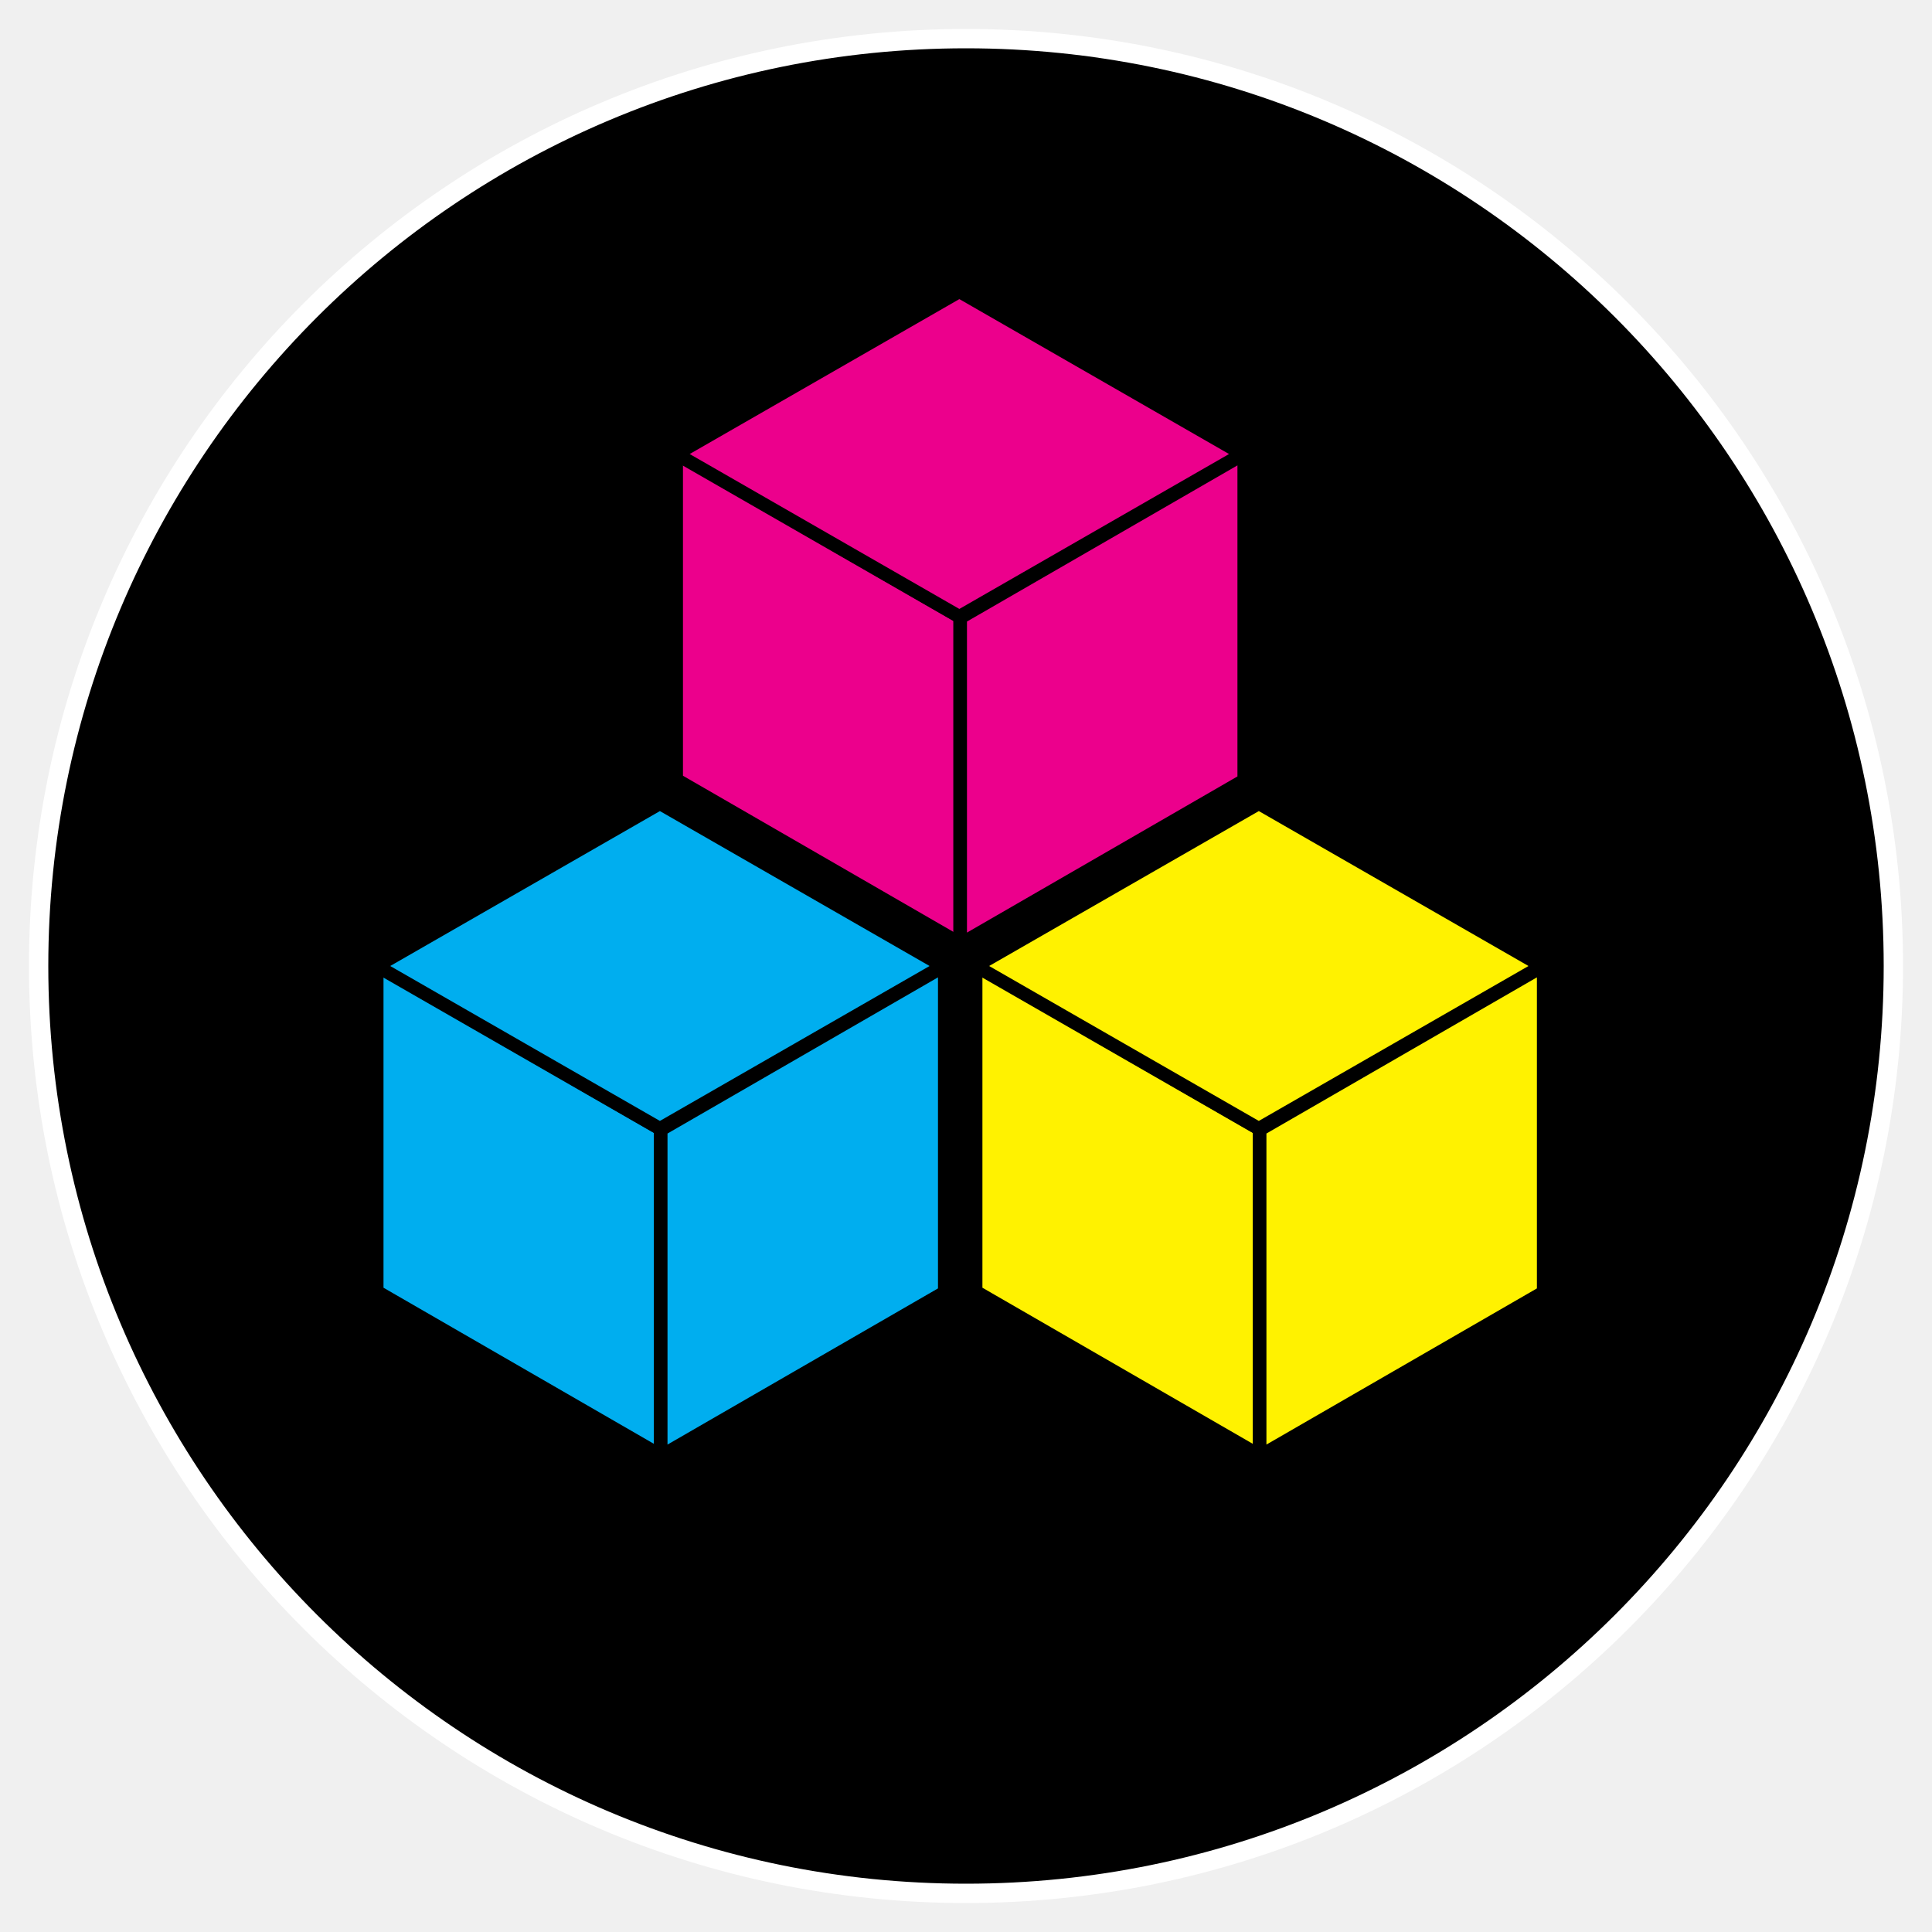
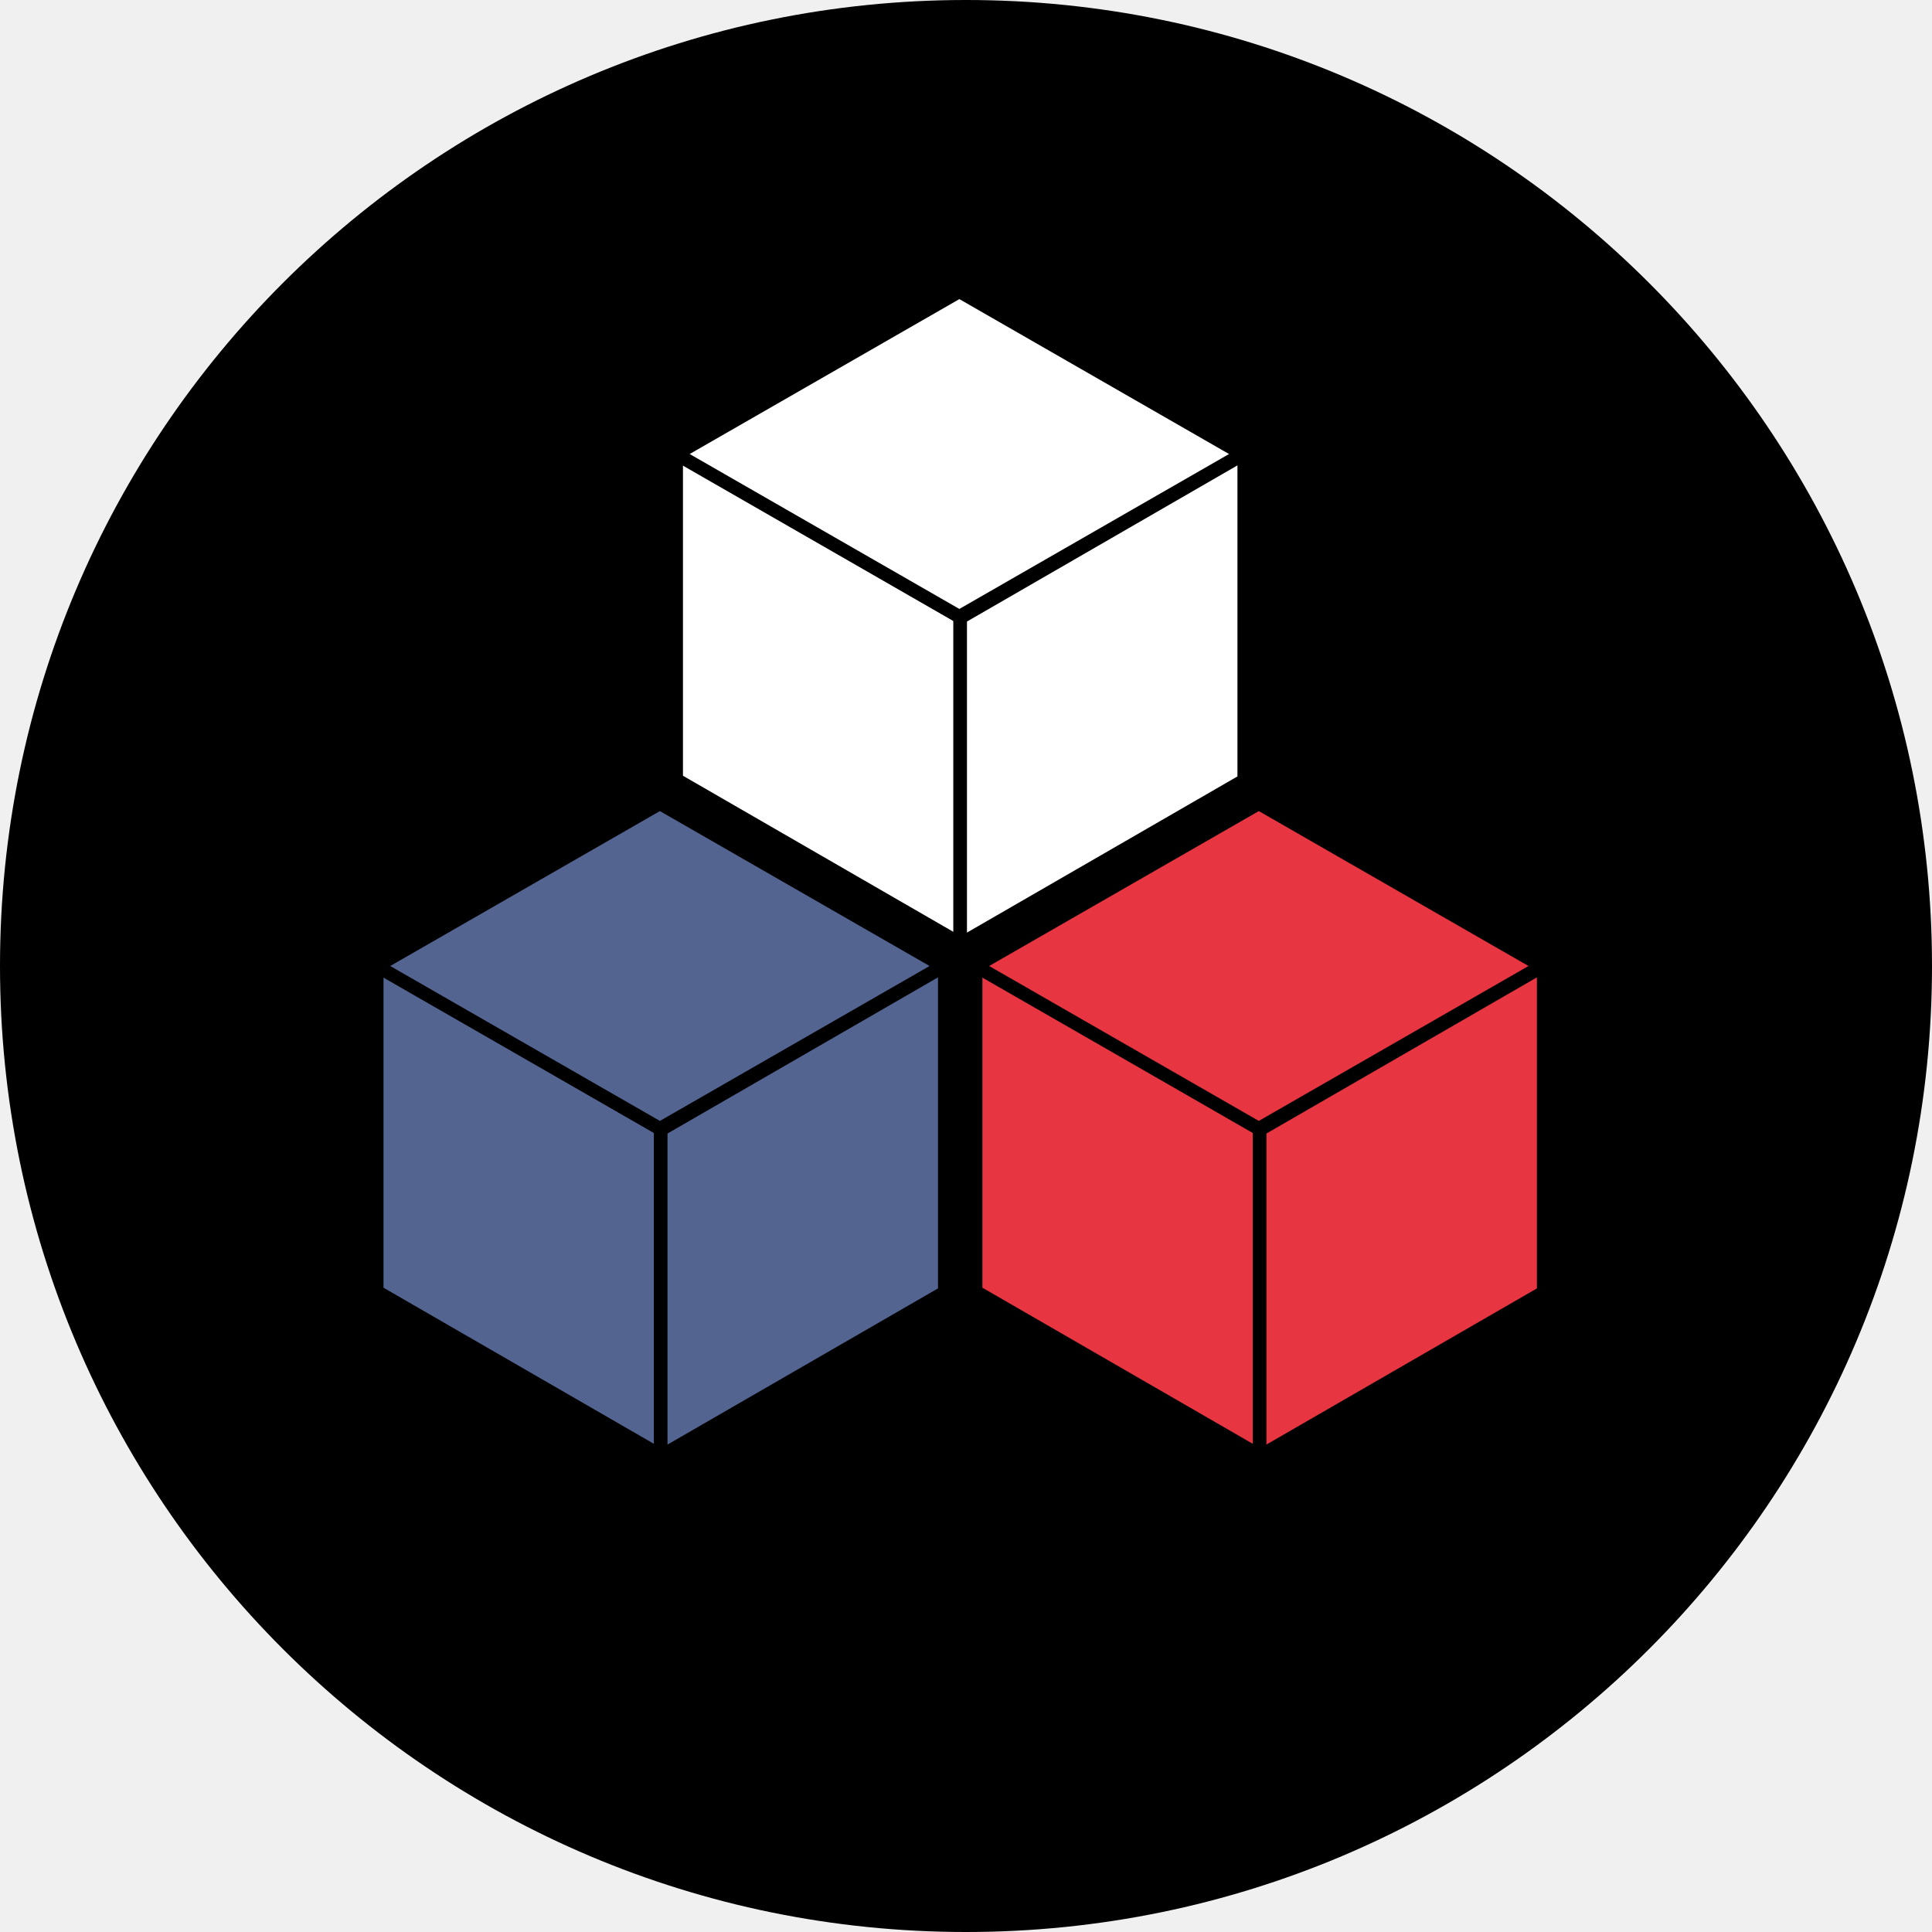
<svg xmlns="http://www.w3.org/2000/svg" xmlns:xlink="http://www.w3.org/1999/xlink" viewBox="0 0 100 100" width="200" height="200">
  <defs>
    <g id="cube" display="block" transform="scale(.7)">
      <rect width="21" height="24" transform="skewY(30)" />
      <rect width="21" height="24" transform="skewY(-30) translate(21 24.3)" />
      <rect width="21" height="21" transform="scale(1.41,.81) rotate(45) translate(0 -21)" />
    </g>
  </defs>
  <g transform-origin="50 50">
-     <circle r="48" cx="50" cy="50" id="circle" stroke="white" />
+     <circle r="50" cx="50" cy="50" id="circle" />
    <g transform-origin="50 50">
-       <use id="cube1" visibility="visible" xlink:href="#cube" x="35" y="23.5" fill="#ec008c" stroke="black" />
-       <use id="cube3" visibility="visible" xlink:href="#cube" x="19.5" y="50" fill="#00aeef" stroke="black" />
-       <use id="cube2" visibility="visible" xlink:href="#cube" x="50.5" y="50" fill="#fff200" stroke="black" />
+       <use id="cube1" visibility="visible" xlink:href="#cube" x="35" y="23.5" fill="#ffffff" stroke="black" />
+       <use id="cube3" visibility="visible" xlink:href="#cube" x="19.5" y="50" fill="#536491" stroke="black" />
+       <use id="cube2" visibility="visible" xlink:href="#cube" x="50.5" y="50" fill="#e73541" stroke="black" />
    </g>
    <g>
-       <animate xlink:href="#cube1" attributeName="fill" attributeType="XML" values="#ec008c;#00aeef;#fff200" dur="6s" repeatCount="indefinite" calcMode="discrete" />
-       <animate xlink:href="#cube2" attributeName="fill" attributeType="XML" values="#fff200;#ec008c;#00aeef" dur="6s" repeatCount="indefinite" calcMode="discrete" />
-       <animate xlink:href="#cube3" attributeName="fill" attributeType="XML" values="#00aeef;#fff200;#ec008c" dur="6s" repeatCount="indefinite" calcMode="discrete" />
+       <animate xlink:href="#cube1" attributeName="fill" attributeType="XML" values="#ffffff;#536491;#e73541" dur="6s" repeatCount="indefinite" calcMode="discrete" />
+       <animate xlink:href="#cube2" attributeName="fill" attributeType="XML" values="#e73541;#ffffff;#536491" dur="6s" repeatCount="indefinite" calcMode="discrete" />
+       <animate xlink:href="#cube3" attributeName="fill" attributeType="XML" values="#536491;#e73541;#ffffff" dur="6s" repeatCount="indefinite" calcMode="discrete" />
      <animateTransform xlink:href="#cube1" attributeName="transform" attributeType="XML" type="translate" from="0 0" to="15.5 26.5" dur="2s" repeatCount="indefinite" />
      <animateTransform xlink:href="#cube2" attributeName="transform" attributeType="XML" type="translate" from="0 0" to="-31 0" dur="2s" repeatCount="indefinite" />
      <animateTransform xlink:href="#cube3" attributeName="transform" attributeType="XML" type="translate" from="0 0" to="15.5 -26.5" dur="2s" repeatCount="indefinite" />
    </g>
  </g>
</svg>
